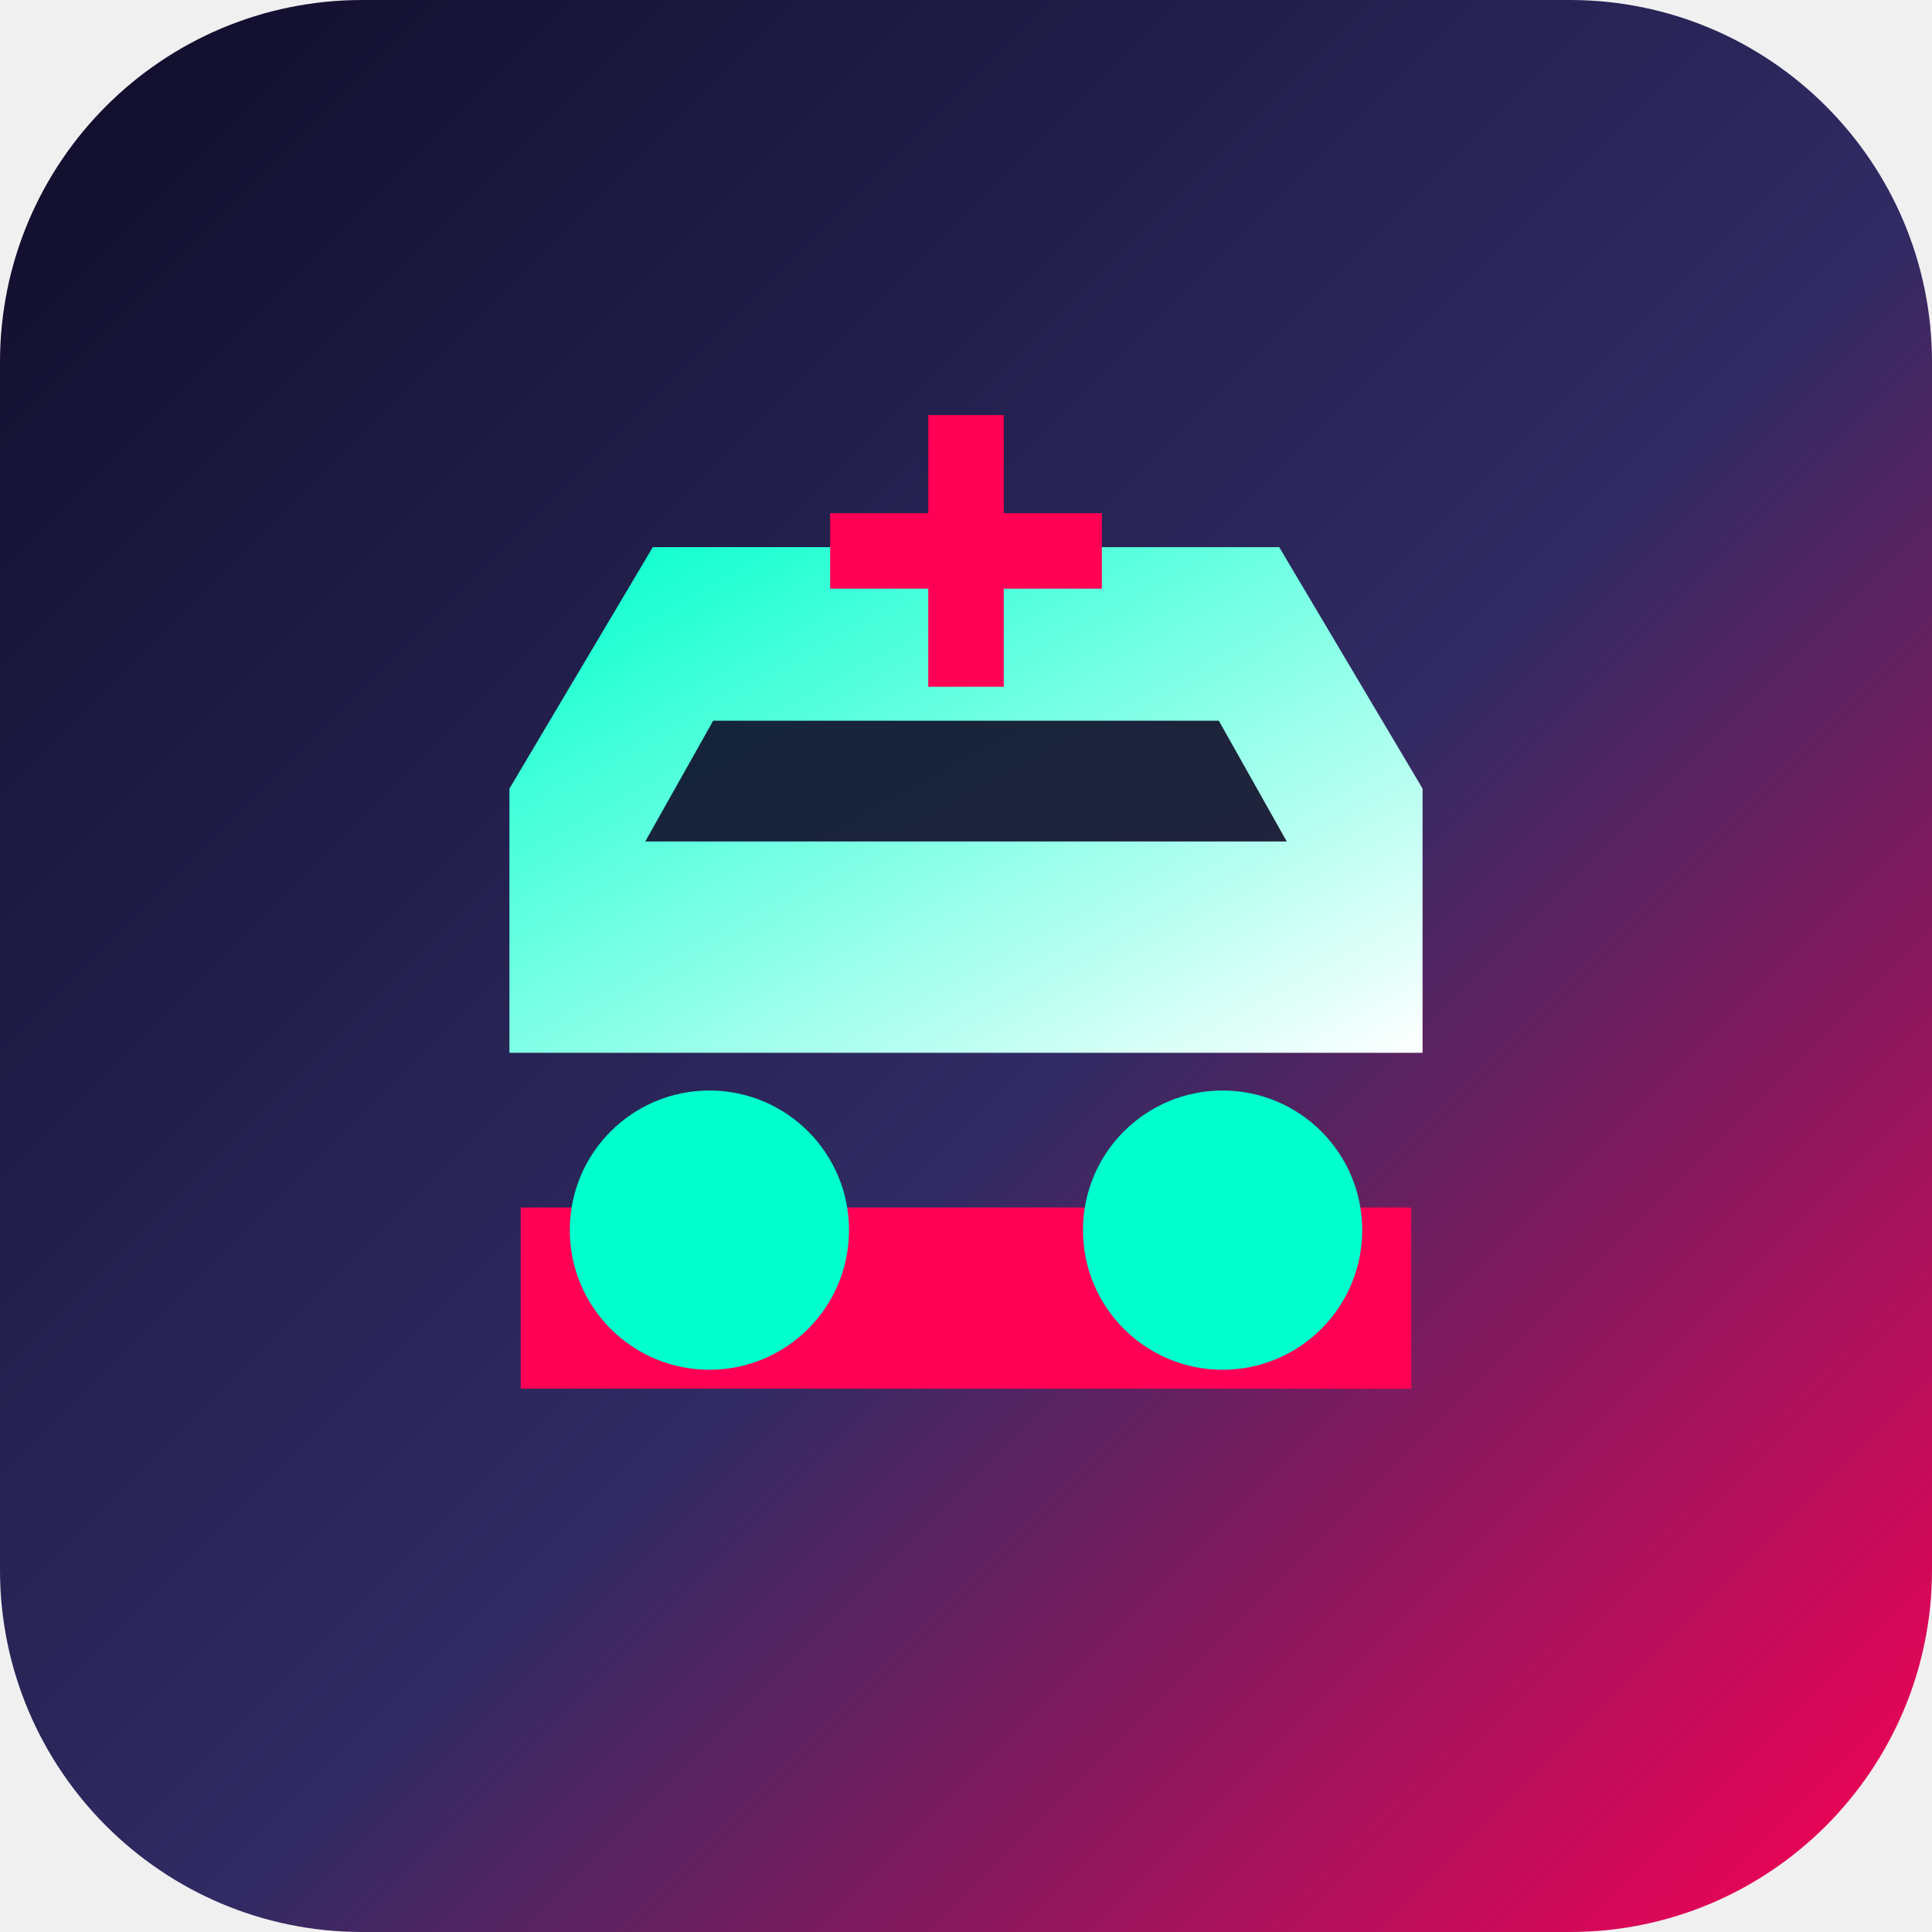
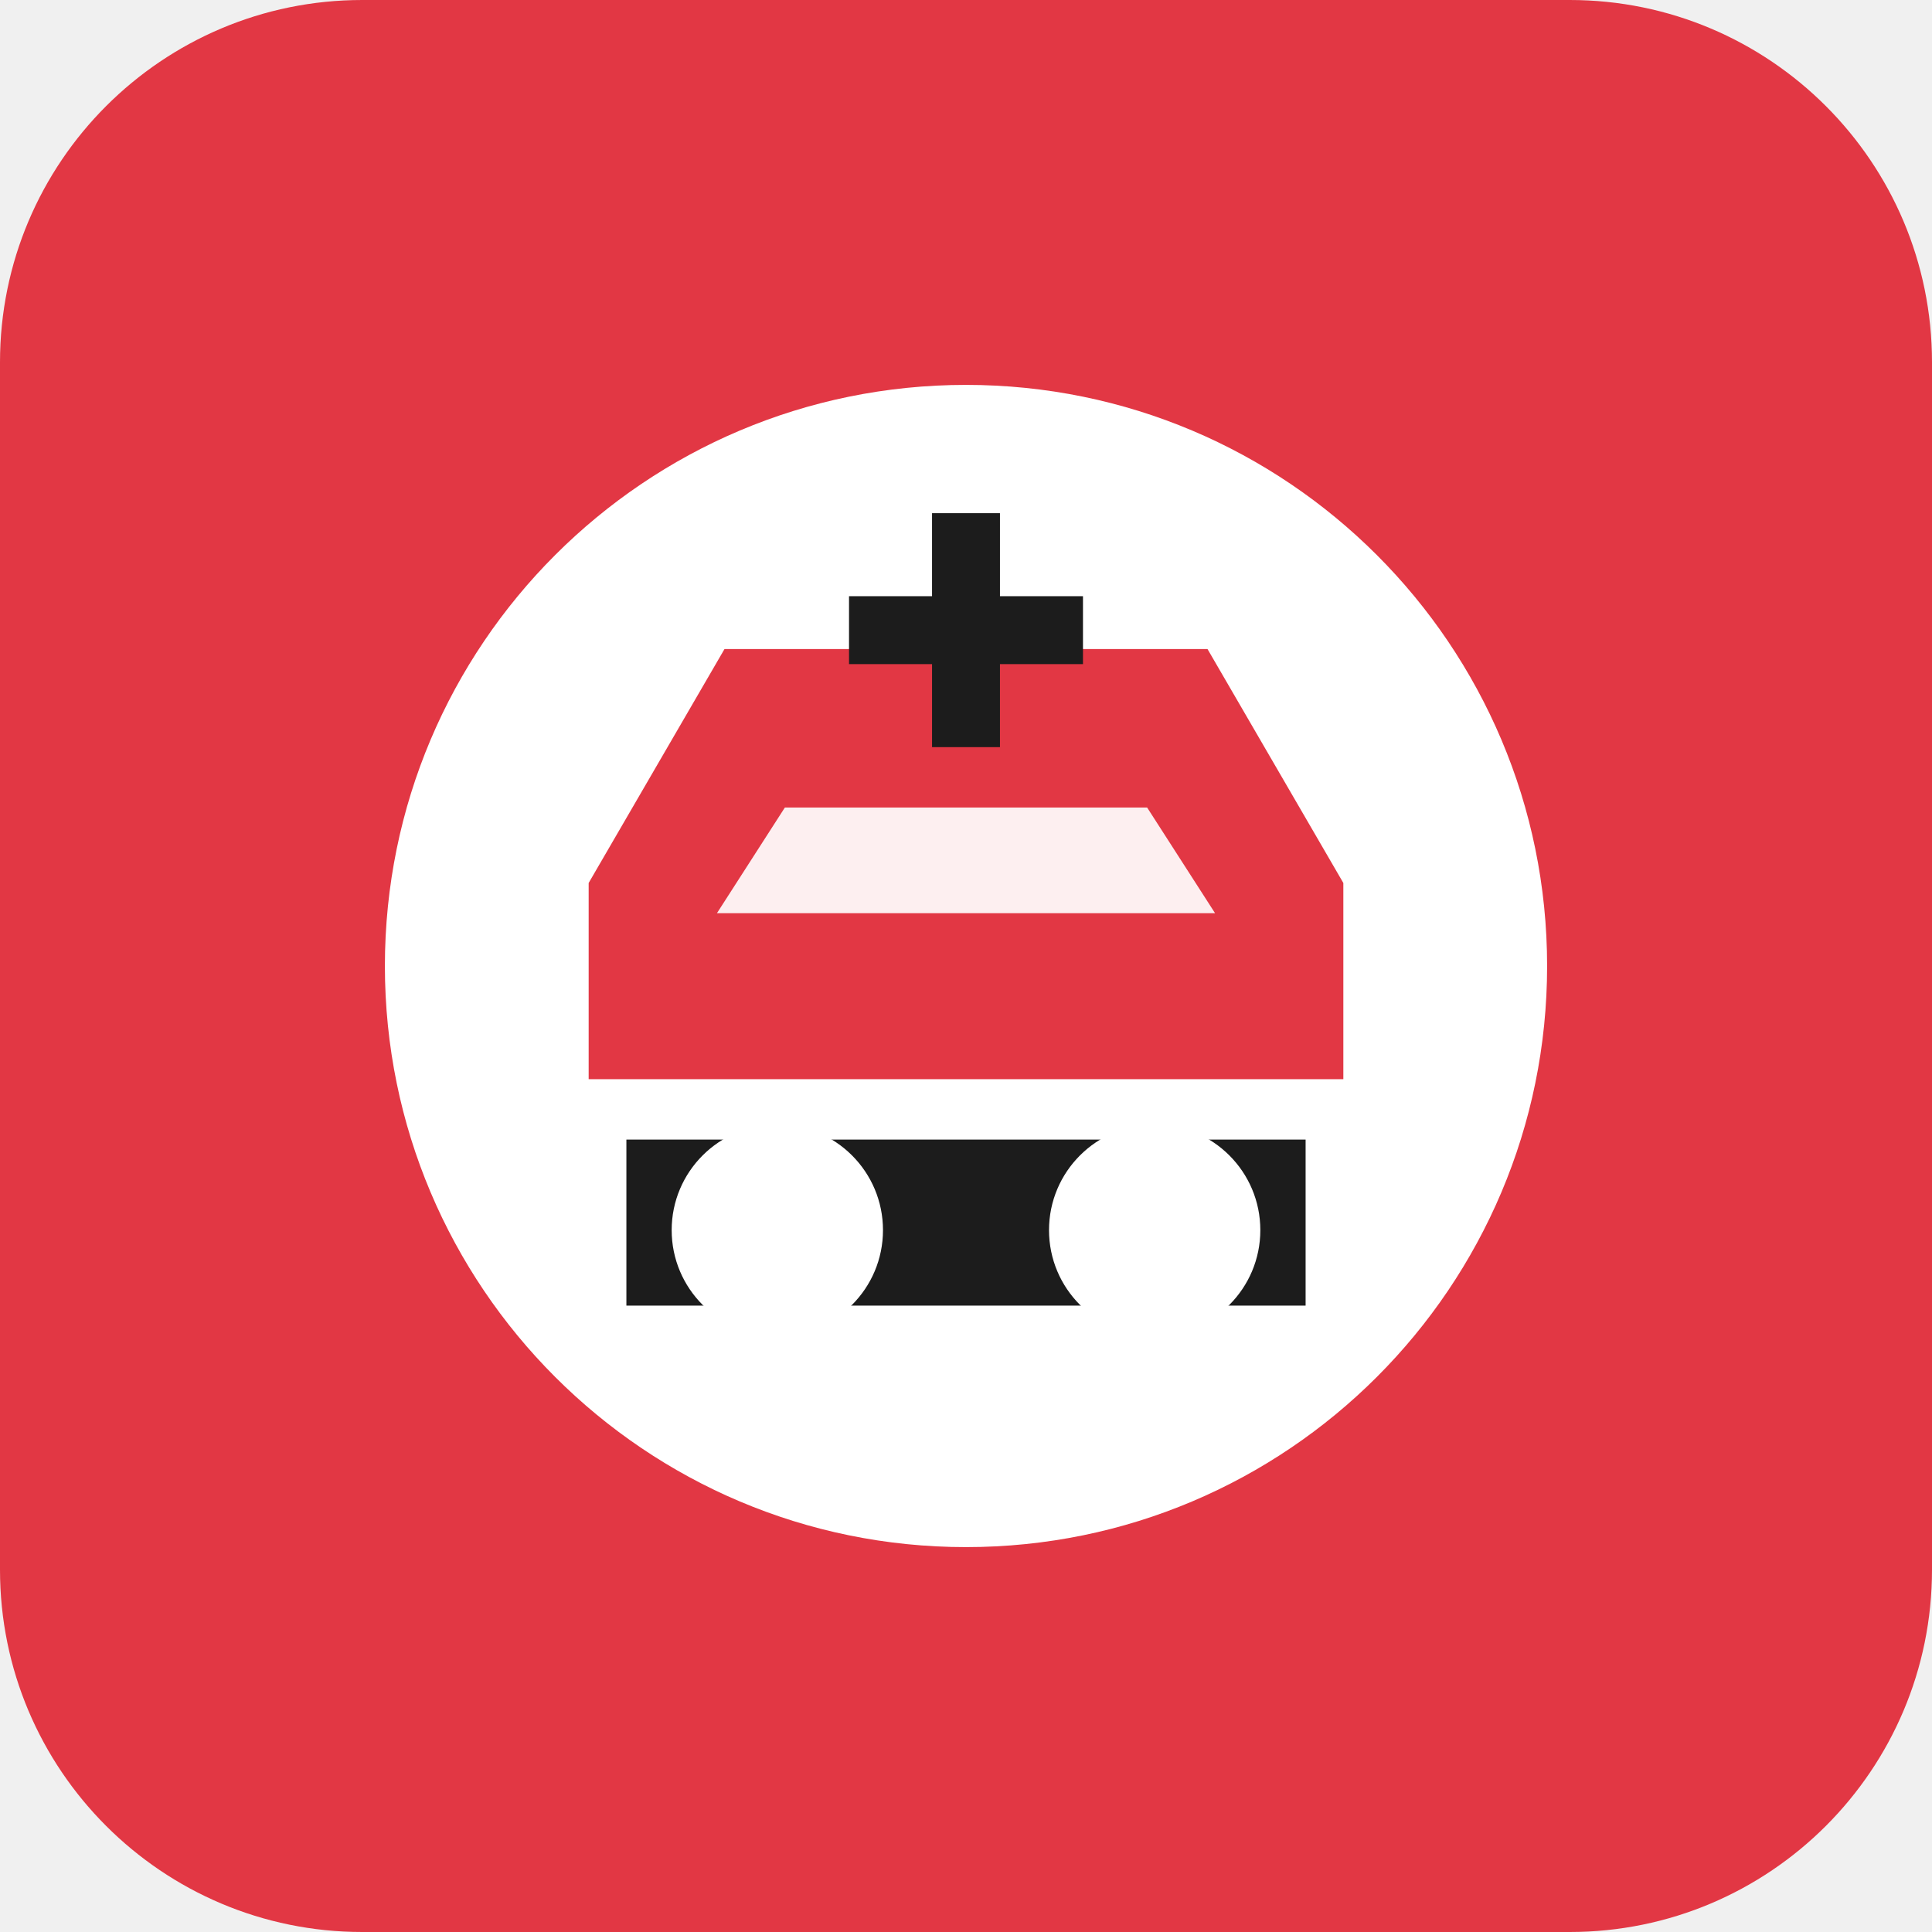
<svg xmlns="http://www.w3.org/2000/svg" viewBox="0 0 512 512" role="img" aria-label="Indian Worker Mandi">
-   <defs>
-     <linearGradient id="bg" x1="0" y1="0" x2="1" y2="1">
-       <stop offset="0" stop-color="#0f0c29" />
-       <stop offset="0.55" stop-color="#302b63" />
-       <stop offset="1" stop-color="#ff0055" />
-     </linearGradient>
-     <linearGradient id="mark" x1="0" y1="0" x2="1" y2="1">
-       <stop offset="0" stop-color="#00ffcc" />
-       <stop offset="1" stop-color="#ffffff" />
-     </linearGradient>
-   </defs>
-   <rect width="512" height="512" rx="96" fill="url(#bg)" />
-   <path d="M138 320h236v48H138z" fill="#ff0055" />
-   <path d="M173 145h166l38 64v70H135v-70z" fill="url(#mark)" />
-   <path d="M189 191h134l18 32H171z" fill="#0f0c29" opacity=".9" />
-   <circle cx="188" cy="326" r="37" fill="#00ffcc" />
-   <circle cx="324" cy="326" r="37" fill="#00ffcc" />
-   <path d="M246 110h20v72h-20z" fill="#ff0055" />
-   <path d="M220 136h72v20h-72z" fill="#ff0055" />
+   <rect width="512" height="512" rx="96" fill="#e23744" />
+   <circle cx="256" cy="256" r="154" fill="#ffffff" />
+   <path d="M166 302h180v44H166z" fill="#1c1c1c" />
+   <path d="M192 172h128l36 62v52H156v-52z" fill="#e23744" />
+   <path d="M208 214h96l18 28H190z" fill="#ffffff" opacity=".92" />
+   <circle cx="206" cy="326" r="28" fill="#ffffff" />
+   <circle cx="306" cy="326" r="28" fill="#ffffff" />
+   <path d="M247 136h18v62h-18z" fill="#1c1c1c" />
+   <path d="M225 158h62v18h-62z" fill="#1c1c1c" />
</svg>
